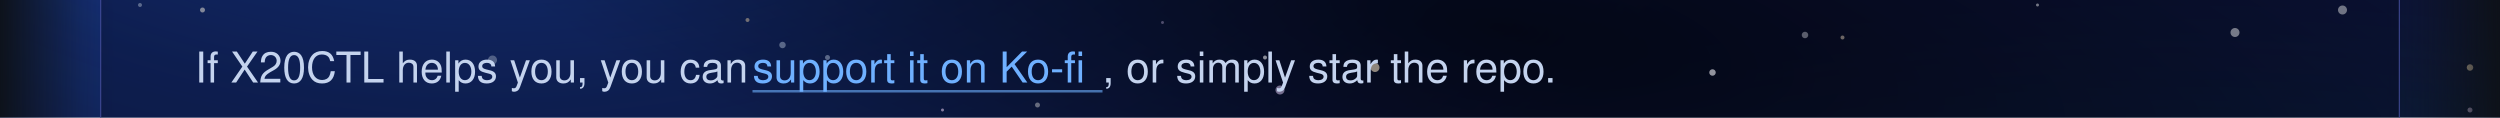
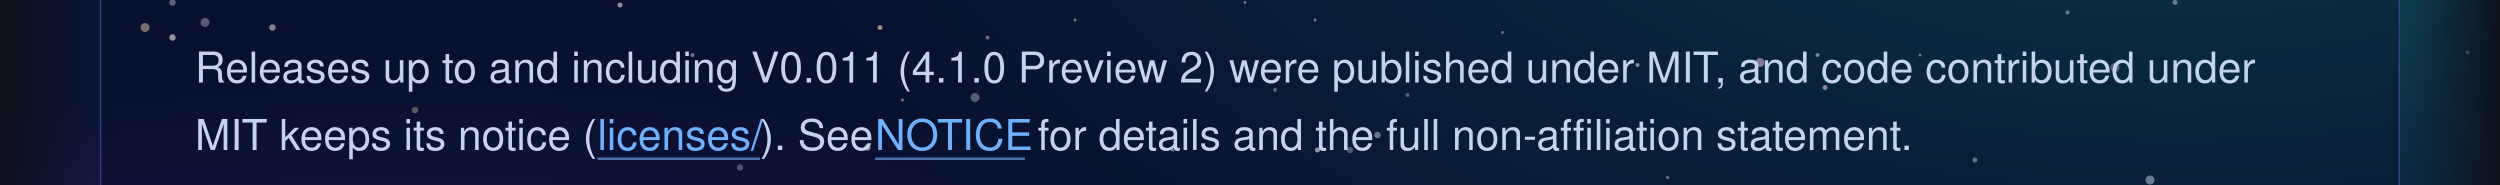
- <svg xmlns="http://www.w3.org/2000/svg" viewBox="0 0 1000 47" width="1000" height="47" role="img" aria-label="If X20CTL helps you, you can support it on Ko-fi(https://ko-fi.com/x20ctl), or simply star the repo.">
+ <svg xmlns="http://www.w3.org/2000/svg" viewBox="0 0 1000 74" width="1000" height="74" role="img" aria-label="Releases up to and including V0.011 (4.1.0 Preview 2) were published under MIT, and code contributed under MIT keeps its notice (licenses/(licenses/)). See NOTICE(NOTICE) for details and the full non-">
  <defs>
    <radialGradient id="nbK">
      <stop offset="0" stop-color="#000" stop-opacity=".8" />
      <stop offset="1" stop-color="#000" stop-opacity="0" />
    </radialGradient>
    <radialGradient id="nbC">
      <stop offset="0" stop-color="#fff7e0" stop-opacity=".95" />
      <stop offset=".35" stop-color="#ffd9a0" stop-opacity=".35" />
      <stop offset="1" stop-color="#ffd9a0" stop-opacity="0" />
    </radialGradient>
    <radialGradient id="nb0d9488">
      <stop offset="0" stop-color="#0d9488" stop-opacity="1" />
      <stop offset=".55" stop-color="#0d9488" stop-opacity=".35" />
      <stop offset="1" stop-color="#0d9488" stop-opacity="0" />
    </radialGradient>
    <radialGradient id="nb1d4ed8">
      <stop offset="0" stop-color="#1d4ed8" stop-opacity="1" />
      <stop offset=".55" stop-color="#1d4ed8" stop-opacity=".35" />
      <stop offset="1" stop-color="#1d4ed8" stop-opacity="0" />
    </radialGradient>
    <radialGradient id="nb2563eb">
      <stop offset="0" stop-color="#2563eb" stop-opacity="1" />
      <stop offset=".55" stop-color="#2563eb" stop-opacity=".35" />
      <stop offset="1" stop-color="#2563eb" stop-opacity="0" />
    </radialGradient>
    <radialGradient id="nb6d28d9">
      <stop offset="0" stop-color="#6d28d9" stop-opacity="1" />
      <stop offset=".55" stop-color="#6d28d9" stop-opacity=".35" />
      <stop offset="1" stop-color="#6d28d9" stop-opacity="0" />
    </radialGradient>
    <radialGradient id="nb7c3aed">
      <stop offset="0" stop-color="#7c3aed" stop-opacity="1" />
      <stop offset=".55" stop-color="#7c3aed" stop-opacity=".35" />
      <stop offset="1" stop-color="#7c3aed" stop-opacity="0" />
    </radialGradient>
    <radialGradient id="nbbe185d">
      <stop offset="0" stop-color="#be185d" stop-opacity="1" />
      <stop offset=".55" stop-color="#be185d" stop-opacity=".35" />
      <stop offset="1" stop-color="#be185d" stop-opacity="0" />
    </radialGradient>
    <radialGradient id="nbdb2777">
      <stop offset="0" stop-color="#db2777" stop-opacity="1" />
      <stop offset=".55" stop-color="#db2777" stop-opacity=".35" />
      <stop offset="1" stop-color="#db2777" stop-opacity="0" />
    </radialGradient>
    <linearGradient id="bg_hbar" x1="0" y1="0" x2="0" y2="1">
      <stop offset="0" stop-color="#22d3ee" />
      <stop offset="1" stop-color="#8b5cf6" />
    </linearGradient>
    <clipPath id="bg_clip">
-       <path d="M0 0 H1000 V47 H0 V0 Z" />
+       <path d="M0 0 H1000 V74 H0 V0 Z" />
    </clipPath>
  </defs>
  <style>.da{animation:da 38s ease-in-out infinite alternate}.db{animation:db 46s ease-in-out infinite alternate}.dc{animation:dc 52s ease-in-out infinite alternate}@keyframes da{to{transform:translate(60px,26px)}}@keyframes db{to{transform:translate(-70px,34px)}}@keyframes dc{to{transform:translate(44px,-46px)}}.gr{animation:gr 140s linear infinite}@keyframes gr{to{transform:rotate(360deg)}}.t0{animation:tw 3s ease-in-out infinite}.t1{animation:tw 4.5s ease-in-out infinite;animation-delay:-1.2s}.t2{animation:tw 6s ease-in-out infinite;animation-delay:-3s}@keyframes tw{50%{opacity:.15}}.shs{animation:shs 11s linear infinite}@keyframes shs{0%,80%{transform:translate(0,0);opacity:0}82%{opacity:1}94%{transform:translate(300px,140px);opacity:0}100%{opacity:0}}.t{font-family:-apple-system,"Segoe UI",Helvetica,Arial,sans-serif}.mo{font-family:ui-monospace,SFMono-Regular,Consolas,Menlo,monospace}@media (prefers-reduced-motion:reduce){*{animation:none!important}}</style>
-   <path d="M0 0 H1000 V47 H0 V0 Z" fill="#0c1438" />
+   <path d="M0 0 H1000 V74 H0 V0 Z" fill="#0c1438" />
  <g clip-path="url(#bg_clip)">
-     <g class="dc">
-       <ellipse cx="193" cy="-129" rx="529" ry="310" fill="url(#nb2563eb)" opacity="0.853" />
-     </g>
    <g class="da">
-       <ellipse cx="872" cy="311" rx="600" ry="310" fill="url(#nb0d9488)" opacity="0.589" />
-     </g>
-     <ellipse cx="600" cy="11" rx="430" ry="125" fill="url(#nbK)" transform="rotate(10 600 11)" />
-     <circle cx="737" cy="15" r="0.8" fill="#ffe9c4" opacity="0.68" />
-     <circle cx="685" cy="29" r="1.3" fill="#ffffff" opacity="0.93" class="t2" />
-     <circle cx="313" cy="18" r="1.3" fill="#cfe3ff" opacity="0.67" />
-     <circle cx="937" cy="4" r="1.8" fill="#ffffff" opacity="0.71" />
-     <circle cx="56" cy="2" r="0.8" fill="#cfe3ff" opacity="0.67" />
-     <circle cx="415" cy="42" r="1.0" fill="#ffffff" opacity="0.63" />
-     <circle cx="465" cy="9" r="0.6" fill="#e9d5ff" opacity="0.52" />
-     <circle cx="377" cy="44" r="0.6" fill="#e9d5ff" opacity="0.93" class="t1" />
-     <circle cx="506" cy="23" r="0.8" fill="#ffffff" opacity="0.88" class="t0" />
-     <circle cx="550" cy="27" r="1.8" fill="#ffe9c4" opacity="0.92" class="t2" />
-     <circle cx="299" cy="8" r="0.8" fill="#ffe9c4" opacity="0.71" />
-     <circle cx="81" cy="4" r="1.0" fill="#ffffff" opacity="0.82" class="t1" />
-     <circle cx="894" cy="13" r="1.8" fill="#ffffff" opacity="0.75" />
-     <circle cx="722" cy="14" r="1.3" fill="#ffffff" opacity="0.57" />
-     <circle cx="988" cy="27" r="1.3" fill="#ffe9c4" opacity="0.95" class="t2" />
-     <circle cx="331" cy="23" r="1.0" fill="#cfe3ff" opacity="0.68" />
-     <circle cx="197" cy="24" r="1.8" fill="#cfe3ff" opacity="0.59" />
-     <circle cx="988" cy="44" r="1.0" fill="#e9d5ff" opacity="0.87" class="t1" />
-     <circle cx="512" cy="36" r="1.8" fill="#e9d5ff" opacity="0.81" class="t2" />
-     <circle cx="815" cy="2" r="0.6" fill="#ffffff" opacity="0.73" />
-     <circle cx="928" cy="-2" r="0.8" fill="#e9d5ff" opacity="0.78" class="t2" />
+       <ellipse cx="872" cy="-100" rx="600" ry="310" fill="url(#nb0d9488)" opacity="0.589" />
+     </g>
+     <g class="db">
+       <ellipse cx="165" cy="340" rx="554" ry="310" fill="url(#nb6d28d9)" opacity="0.853" />
+     </g>
+     <circle cx="987" cy="21" r="0.8" fill="#cfe3ff" opacity="0.61" />
+     <circle cx="526" cy="8" r="0.6" fill="#e9d5ff" opacity="0.81" class="t1" />
+     <circle cx="248" cy="2" r="1.0" fill="#ffffff" opacity="0.89" class="t0" />
+     <circle cx="296" cy="67" r="1.3" fill="#cfe3ff" opacity="0.52" />
+     <circle cx="730" cy="35" r="1.0" fill="#e9d5ff" opacity="0.99" class="t1" />
+     <circle cx="109" cy="11" r="1.3" fill="#ffffff" opacity="0.81" class="t1" />
+     <circle cx="430" cy="8" r="0.6" fill="#ffe9c4" opacity="0.77" />
+     <circle cx="352" cy="11" r="1.0" fill="#ffe9c4" opacity="0.97" class="t1" />
+     <circle cx="540" cy="60" r="1.3" fill="#cfe3ff" opacity="0.57" />
+     <circle cx="704" cy="25" r="1.8" fill="#e9d5ff" opacity="0.89" class="t2" />
+     <circle cx="498" cy="1" r="0.6" fill="#e9d5ff" opacity="0.81" class="t1" />
+     <circle cx="601" cy="13" r="0.6" fill="#e9d5ff" opacity="0.76" />
+     <circle cx="846" cy="27" r="1.8" fill="#e9d5ff" opacity="0.67" />
+     <circle cx="69" cy="15" r="1.3" fill="#ffffff" opacity="0.93" class="t1" />
+     <circle cx="790" cy="64" r="1.0" fill="#ffffff" opacity="0.63" />
+     <circle cx="870" cy="1" r="1.0" fill="#cfe3ff" opacity="0.84" class="t1" />
+     <circle cx="551" cy="54" r="1.3" fill="#cfe3ff" opacity="0.79" class="t1" />
+     <circle cx="347" cy="59" r="1.3" fill="#ffffff" opacity="0.78" class="t2" />
+     <circle cx="727" cy="22" r="0.8" fill="#cfe3ff" opacity="0.97" class="t1" />
+     <circle cx="768" cy="22" r="0.6" fill="#cfe3ff" opacity="0.84" class="t2" />
+     <circle cx="510" cy="36" r="0.8" fill="#ffffff" opacity="0.52" />
+     <circle cx="390" cy="39" r="1.8" fill="#ffffff" opacity="0.53" />
+     <circle cx="527" cy="60" r="1.0" fill="#ffffff" opacity="0.94" class="t1" />
+     <circle cx="58" cy="11" r="1.8" fill="#ffe9c4" opacity="0.73" />
+     <circle cx="82" cy="9" r="1.8" fill="#e9d5ff" opacity="0.61" />
+     <circle cx="69" cy="1" r="1.3" fill="#cfe3ff" opacity="0.66" />
+     <circle cx="563" cy="38" r="0.8" fill="#cfe3ff" opacity="0.63" />
+     <circle cx="166" cy="44" r="1.3" fill="#ffe9c4" opacity="0.56" />
+     <circle cx="277" cy="22" r="0.8" fill="#cfe3ff" opacity="0.82" class="t1" />
+     <circle cx="395" cy="15" r="0.8" fill="#ffffff" opacity="0.62" />
+     <circle cx="222" cy="24" r="1.0" fill="#ffe9c4" opacity="0.50" />
+     <circle cx="667" cy="71" r="0.6" fill="#e9d5ff" opacity="0.86" class="t0" />
+     <circle cx="655" cy="26" r="0.8" fill="#ffffff" opacity="0.86" class="t2" />
+     <circle cx="469" cy="60" r="0.6" fill="#ffe9c4" opacity="0.87" class="t2" />
+     <circle cx="361" cy="40" r="0.6" fill="#ffe9c4" opacity="0.75" />
+     <circle cx="860" cy="72" r="1.8" fill="#cfe3ff" opacity="0.83" class="t0" />
+     <circle cx="827" cy="5" r="0.8" fill="#cfe3ff" opacity="0.85" class="t0" />
+     <circle cx="308" cy="76" r="0.6" fill="#cfe3ff" opacity="0.85" class="t1" />
+     <g transform="translate(803 220) rotate(30) scale(1 .42)">
+       <circle r="86" fill="url(#nbC)" opacity=".7" />
+       <g class="gr">
+         <circle cx="0" cy="0" r="1.0" fill="#c4b5fd" opacity="0.95" />
+         <circle cx="2" cy="1" r="2.0" fill="#c4b5fd" opacity="0.94" />
+         <circle cx="4" cy="2" r="1.4" fill="#c4b5fd" opacity="0.93" />
+         <circle cx="6" cy="3" r="1.5" fill="#c4b5fd" opacity="0.91" />
+         <circle cx="7" cy="6" r="0.8" fill="#c4b5fd" opacity="0.90" />
+         <circle cx="9" cy="7" r="1.1" fill="#c4b5fd" opacity="0.89" />
+         <circle cx="8" cy="10" r="1.9" fill="#c4b5fd" opacity="0.88" />
+         <circle cx="6" cy="14" r="1.7" fill="#c4b5fd" opacity="0.86" />
+         <circle cx="5" cy="16" r="1.1" fill="#c4b5fd" opacity="0.85" />
+         <circle cx="3" cy="21" r="1.4" fill="#c4b5fd" opacity="0.84" />
+         <circle cx="0" cy="22" r="1.0" fill="#c4b5fd" opacity="0.83" />
+         <circle cx="-4" cy="24" r="0.8" fill="#c4b5fd" opacity="0.82" />
+         <circle cx="-10" cy="27" r="1.9" fill="#c4b5fd" opacity="0.80" />
+         <circle cx="-13" cy="26" r="1.4" fill="#c4b5fd" opacity="0.79" />
+         <circle cx="-17" cy="27" r="1.2" fill="#c4b5fd" opacity="0.78" />
+         <circle cx="-19" cy="30" r="1.1" fill="#c4b5fd" opacity="0.77" />
+         <circle cx="-28" cy="21" r="0.9" fill="#c4b5fd" opacity="0.76" />
+         <circle cx="-30" cy="25" r="1.0" fill="#c4b5fd" opacity="0.74" />
+         <circle cx="-35" cy="16" r="1.3" fill="#c4b5fd" opacity="0.73" />
+         <circle cx="-38" cy="12" r="1.5" fill="#c4b5fd" opacity="0.72" />
+         <circle cx="-45" cy="7" r="1.2" fill="#c4b5fd" opacity="0.71" />
+         <circle cx="-44" cy="-2" r="1.7" fill="#c4b5fd" opacity="0.69" />
+         <circle cx="-47" cy="-7" r="1.6" fill="#c4b5fd" opacity="0.68" />
+         <circle cx="-46" cy="-17" r="1.0" fill="#c4b5fd" opacity="0.67" />
+         <circle cx="-49" cy="-23" r="1.7" fill="#c4b5fd" opacity="0.66" />
+         <circle cx="-46" cy="-38" r="0.9" fill="#c4b5fd" opacity="0.65" />
+         <circle cx="-36" cy="-48" r="1.3" fill="#c4b5fd" opacity="0.63" />
+         <circle cx="-45" cy="-46" r="0.7" fill="#c4b5fd" opacity="0.62" />
+         <circle cx="-21" cy="-54" r="0.6" fill="#c4b5fd" opacity="0.61" />
+         <circle cx="-26" cy="-58" r="0.8" fill="#c4b5fd" opacity="0.60" />
+         <circle cx="-10" cy="-64" r="1.0" fill="#c4b5fd" opacity="0.59" />
+         <circle cx="-7" cy="-73" r="1.4" fill="#c4b5fd" opacity="0.57" />
+         <circle cx="21" cy="-67" r="1.0" fill="#c4b5fd" opacity="0.56" />
+         <circle cx="12" cy="-74" r="1.3" fill="#c4b5fd" opacity="0.55" />
+         <circle cx="38" cy="-70" r="1.3" fill="#c4b5fd" opacity="0.54" />
+         <circle cx="49" cy="-59" r="0.7" fill="#c4b5fd" opacity="0.53" />
+         <circle cx="62" cy="-59" r="0.9" fill="#c4b5fd" opacity="0.51" />
+         <circle cx="77" cy="-38" r="1.2" fill="#c4b5fd" opacity="0.50" />
+         <circle cx="76" cy="-45" r="1.6" fill="#c4b5fd" opacity="0.49" />
+         <circle cx="72" cy="-36" r="0.8" fill="#c4b5fd" opacity="0.48" />
+         <circle cx="87" cy="-14" r="1.3" fill="#c4b5fd" opacity="0.46" />
+         <circle cx="84" cy="7" r="1.3" fill="#c4b5fd" opacity="0.45" />
+         <circle cx="88" cy="16" r="1.3" fill="#c4b5fd" opacity="0.44" />
+         <circle cx="92" cy="12" r="1.1" fill="#c4b5fd" opacity="0.43" />
+         <circle cx="96" cy="28" r="0.9" fill="#c4b5fd" opacity="0.42" />
+         <circle cx="75" cy="57" r="1.1" fill="#c4b5fd" opacity="0.40" />
+         <circle cx="84" cy="57" r="0.7" fill="#c4b5fd" opacity="0.39" />
+         <circle cx="71" cy="83" r="0.7" fill="#c4b5fd" opacity="0.38" />
+         <circle cx="62" cy="92" r="0.8" fill="#c4b5fd" opacity="0.37" />
+         <circle cx="49" cy="99" r="0.7" fill="#c4b5fd" opacity="0.35" />
+         <circle cx="45" cy="107" r="0.8" fill="#c4b5fd" opacity="0.34" />
+         <circle cx="19" cy="118" r="1.3" fill="#c4b5fd" opacity="0.33" />
+         <circle cx="-5" cy="115" r="1.0" fill="#c4b5fd" opacity="0.32" />
+         <circle cx="-38" cy="105" r="0.7" fill="#c4b5fd" opacity="0.31" />
+         <circle cx="-61" cy="107" r="1.1" fill="#c4b5fd" opacity="0.29" />
+         <circle cx="-53" cy="103" r="1.2" fill="#c4b5fd" opacity="0.28" />
+         <circle cx="-93" cy="92" r="0.6" fill="#c4b5fd" opacity="0.27" />
+         <circle cx="-103" cy="70" r="1.1" fill="#c4b5fd" opacity="0.26" />
+         <circle cx="-117" cy="65" r="0.9" fill="#c4b5fd" opacity="0.25" />
+         <circle cx="-119" cy="68" r="0.5" fill="#c4b5fd" opacity="0.23" />
+         <circle cx="-127" cy="22" r="0.9" fill="#c4b5fd" opacity="0.22" />
+         <circle cx="-140" cy="19" r="1.0" fill="#c4b5fd" opacity="0.21" />
+         <circle cx="-147" cy="11" r="1.1" fill="#c4b5fd" opacity="0.20" />
+         <circle cx="-149" cy="-18" r="0.5" fill="#c4b5fd" opacity="0.18" />
+         <circle cx="-143" cy="-51" r="0.6" fill="#c4b5fd" opacity="0.17" />
+         <circle cx="-126" cy="-90" r="0.8" fill="#c4b5fd" opacity="0.16" />
+         <circle cx="-109" cy="-103" r="1.0" fill="#c4b5fd" opacity="0.15" />
+         <circle cx="-96" cy="-109" r="1.1" fill="#c4b5fd" opacity="0.14" />
+         <circle cx="-113" cy="-116" r="1.1" fill="#c4b5fd" opacity="0.12" />
+         <circle cx="-71" cy="-131" r="0.7" fill="#c4b5fd" opacity="0.11" />
+         <circle cx="-0" cy="0" r="1.4" fill="#c4b5fd" opacity="0.95" />
+         <circle cx="-2" cy="-0" r="1.5" fill="#c4b5fd" opacity="0.94" />
+         <circle cx="-4" cy="-1" r="1.3" fill="#c4b5fd" opacity="0.93" />
+         <circle cx="-6" cy="-4" r="1.6" fill="#c4b5fd" opacity="0.91" />
+         <circle cx="-8" cy="-4" r="1.3" fill="#c4b5fd" opacity="0.90" />
+         <circle cx="-6" cy="-9" r="1.2" fill="#c4b5fd" opacity="0.89" />
+         <circle cx="-9" cy="-10" r="1.9" fill="#c4b5fd" opacity="0.88" />
+         <circle cx="-6" cy="-13" r="1.7" fill="#c4b5fd" opacity="0.86" />
+         <circle cx="-3" cy="-19" r="1.5" fill="#c4b5fd" opacity="0.85" />
+         <circle cx="-5" cy="-18" r="1.5" fill="#c4b5fd" opacity="0.84" />
+         <circle cx="-1" cy="-23" r="1.6" fill="#c4b5fd" opacity="0.83" />
+         <circle cx="-0" cy="-24" r="1.5" fill="#c4b5fd" opacity="0.82" />
+         <circle cx="12" cy="-26" r="1.5" fill="#c4b5fd" opacity="0.80" />
+         <circle cx="12" cy="-27" r="1.7" fill="#c4b5fd" opacity="0.79" />
+         <circle cx="19" cy="-27" r="1.2" fill="#c4b5fd" opacity="0.78" />
+         <circle cx="23" cy="-25" r="1.4" fill="#c4b5fd" opacity="0.77" />
+         <circle cx="26" cy="-25" r="1.8" fill="#c4b5fd" opacity="0.76" />
+         <circle cx="33" cy="-15" r="0.9" fill="#c4b5fd" opacity="0.74" />
+         <circle cx="37" cy="-13" r="1.8" fill="#c4b5fd" opacity="0.73" />
+         <circle cx="41" cy="-18" r="0.9" fill="#c4b5fd" opacity="0.72" />
+         <circle cx="46" cy="-0" r="0.9" fill="#c4b5fd" opacity="0.71" />
+         <circle cx="50" cy="3" r="0.9" fill="#c4b5fd" opacity="0.69" />
+         <circle cx="47" cy="11" r="1.3" fill="#c4b5fd" opacity="0.68" />
+         <circle cx="52" cy="11" r="0.9" fill="#c4b5fd" opacity="0.67" />
+         <circle cx="42" cy="28" r="1.2" fill="#c4b5fd" opacity="0.66" />
+         <circle cx="39" cy="38" r="1.6" fill="#c4b5fd" opacity="0.65" />
+         <circle cx="36" cy="44" r="0.9" fill="#c4b5fd" opacity="0.63" />
+         <circle cx="38" cy="50" r="0.8" fill="#c4b5fd" opacity="0.62" />
+         <circle cx="23" cy="57" r="1.1" fill="#c4b5fd" opacity="0.61" />
+         <circle cx="11" cy="65" r="0.8" fill="#c4b5fd" opacity="0.60" />
+         <circle cx="-1" cy="68" r="1.1" fill="#c4b5fd" opacity="0.59" />
+         <circle cx="-7" cy="72" r="1.6" fill="#c4b5fd" opacity="0.57" />
+         <circle cx="-8" cy="66" r="0.8" fill="#c4b5fd" opacity="0.56" />
+         <circle cx="-24" cy="67" r="0.8" fill="#c4b5fd" opacity="0.55" />
+         <circle cx="-29" cy="73" r="1.3" fill="#c4b5fd" opacity="0.54" />
+         <circle cx="-37" cy="68" r="1.1" fill="#c4b5fd" opacity="0.53" />
+         <circle cx="-52" cy="64" r="1.4" fill="#c4b5fd" opacity="0.51" />
+         <circle cx="-73" cy="43" r="1.0" fill="#c4b5fd" opacity="0.50" />
+         <circle cx="-77" cy="47" r="1.1" fill="#c4b5fd" opacity="0.49" />
+         <circle cx="-91" cy="17" r="1.1" fill="#c4b5fd" opacity="0.48" />
+         <circle cx="-79" cy="29" r="0.8" fill="#c4b5fd" opacity="0.46" />
+         <circle cx="-92" cy="3" r="0.6" fill="#c4b5fd" opacity="0.45" />
+         <circle cx="-88" cy="3" r="1.5" fill="#c4b5fd" opacity="0.44" />
+         <circle cx="-93" cy="-45" r="1.0" fill="#c4b5fd" opacity="0.43" />
+         <circle cx="-84" cy="-39" r="0.7" fill="#c4b5fd" opacity="0.42" />
+         <circle cx="-81" cy="-65" r="0.7" fill="#c4b5fd" opacity="0.40" />
+         <circle cx="-88" cy="-60" r="0.9" fill="#c4b5fd" opacity="0.39" />
+         <circle cx="-55" cy="-95" r="0.7" fill="#c4b5fd" opacity="0.38" />
+         <circle cx="-49" cy="-85" r="0.8" fill="#c4b5fd" opacity="0.37" />
+         <circle cx="-46" cy="-103" r="1.4" fill="#c4b5fd" opacity="0.35" />
+         <circle cx="-11" cy="-112" r="0.7" fill="#c4b5fd" opacity="0.34" />
+         <circle cx="-14" cy="-110" r="1.1" fill="#c4b5fd" opacity="0.33" />
+         <circle cx="16" cy="-106" r="0.8" fill="#c4b5fd" opacity="0.32" />
+         <circle cx="29" cy="-113" r="1.1" fill="#c4b5fd" opacity="0.31" />
+         <circle cx="61" cy="-98" r="1.1" fill="#c4b5fd" opacity="0.29" />
+         <circle cx="44" cy="-111" r="1.1" fill="#c4b5fd" opacity="0.28" />
+         <circle cx="83" cy="-93" r="1.0" fill="#c4b5fd" opacity="0.27" />
+         <circle cx="102" cy="-82" r="1.0" fill="#c4b5fd" opacity="0.26" />
+         <circle cx="102" cy="-72" r="1.2" fill="#c4b5fd" opacity="0.25" />
+         <circle cx="122" cy="-35" r="0.9" fill="#c4b5fd" opacity="0.23" />
+         <circle cx="138" cy="-27" r="1.1" fill="#c4b5fd" opacity="0.22" />
+         <circle cx="134" cy="-11" r="0.5" fill="#c4b5fd" opacity="0.21" />
+         <circle cx="143" cy="-12" r="1.1" fill="#c4b5fd" opacity="0.20" />
+         <circle cx="146" cy="35" r="0.6" fill="#c4b5fd" opacity="0.18" />
+         <circle cx="147" cy="29" r="0.8" fill="#c4b5fd" opacity="0.17" />
+         <circle cx="125" cy="72" r="1.1" fill="#c4b5fd" opacity="0.16" />
+         <circle cx="127" cy="80" r="1.1" fill="#c4b5fd" opacity="0.15" />
+         <circle cx="105" cy="116" r="0.5" fill="#c4b5fd" opacity="0.14" />
+         <circle cx="81" cy="125" r="0.5" fill="#c4b5fd" opacity="0.12" />
+         <circle cx="46" cy="153" r="0.7" fill="#c4b5fd" opacity="0.11" />
+       </g>
+     </g>
  </g>
  <defs>
    <linearGradient id="fdl">
      <stop offset="0" stop-color="#0d1117" stop-opacity="0.95" />
      <stop offset="0.35" stop-color="#0d1117" stop-opacity="0.55" />
      <stop offset="0.7" stop-color="#0d1117" stop-opacity="0.18" />
      <stop offset="1" stop-color="#0d1117" stop-opacity="0" />
    </linearGradient>
    <linearGradient id="fdr" x1="1" x2="0">
      <stop offset="0" stop-color="#0d1117" stop-opacity="0.95" />
      <stop offset="0.35" stop-color="#0d1117" stop-opacity="0.55" />
      <stop offset="0.7" stop-color="#0d1117" stop-opacity="0.18" />
      <stop offset="1" stop-color="#0d1117" stop-opacity="0" />
    </linearGradient>
  </defs>
-   <rect width="46" height="47" fill="url(#fdl)" />
-   <rect x="954" width="46" height="47" fill="url(#fdr)" />
+   <rect width="46" height="74" fill="url(#fdl)" />
+   <rect x="954" width="46" height="74" fill="url(#fdr)" />
  <defs>
    <clipPath id="cc">
-       <rect x="40" y="0" width="920" height="47" />
+       <rect x="40" y="0" width="920" height="74" />
    </clipPath>
  </defs>
  <g clip-path="url(#cc)">
    <g transform="translate(40 -16)">
-       <path d="M0 0 H920 V79 H0 V0 Z" fill="#070b24" fill-opacity=".40" stroke="#4a54a8" stroke-opacity=".7" />
+       <path d="M0 0 H920 V106 H0 V0 Z" fill="#070b24" fill-opacity=".40" stroke="#4a54a8" stroke-opacity=".7" />
    </g>
  </g>
-   <text x="78.0" y="33.0" class="t" font-size="17" fill="#c4d3ee" textLength="218.0" lengthAdjust="spacingAndGlyphs">If X20CTL helps you, you can</text>
-   <text x="301.0" y="33.0" class="t" font-size="17" fill="#6fb0ff" textLength="140.0" lengthAdjust="spacingAndGlyphs">support it on Ko-fi</text>
-   <line x1="301.0" x2="441.0" y1="36.5" y2="36.5" stroke="#6fb0ff" stroke-opacity=".6" />
-   <text x="441.0" y="33.0" class="t" font-size="17" fill="#c4d3ee" textLength="185.0" lengthAdjust="spacingAndGlyphs">, or simply star the repo.</text>
+   <text x="78.0" y="33.0" class="t" font-size="17" fill="#c4d3ee" textLength="830.0" lengthAdjust="spacingAndGlyphs">Releases up to and including V0.011 (4.1.0 Preview 2) were published under MIT, and code contributed under</text>
+   <text x="78.0" y="60.0" class="t" font-size="17" fill="#c4d3ee" textLength="161.0" lengthAdjust="spacingAndGlyphs">MIT keeps its notice (</text>
+   <text x="239.0" y="60.0" class="t" font-size="17" fill="#6fb0ff" textLength="65.0" lengthAdjust="spacingAndGlyphs">licenses/</text>
+   <line x1="239.0" x2="304.0" y1="63.5" y2="63.5" stroke="#6fb0ff" stroke-opacity=".6" />
+   <text x="304.0" y="60.0" class="t" font-size="17" fill="#c4d3ee" textLength="41.0" lengthAdjust="spacingAndGlyphs">). See</text>
+   <text x="350.0" y="60.0" class="t" font-size="17" fill="#6fb0ff" textLength="60.0" lengthAdjust="spacingAndGlyphs">NOTICE</text>
+   <line x1="350.0" x2="410.0" y1="63.5" y2="63.5" stroke="#6fb0ff" stroke-opacity=".6" />
+   <text x="415.0" y="60.0" class="t" font-size="17" fill="#c4d3ee" textLength="365.0" lengthAdjust="spacingAndGlyphs">for details and the full non-affiliation statement.</text>
</svg>
